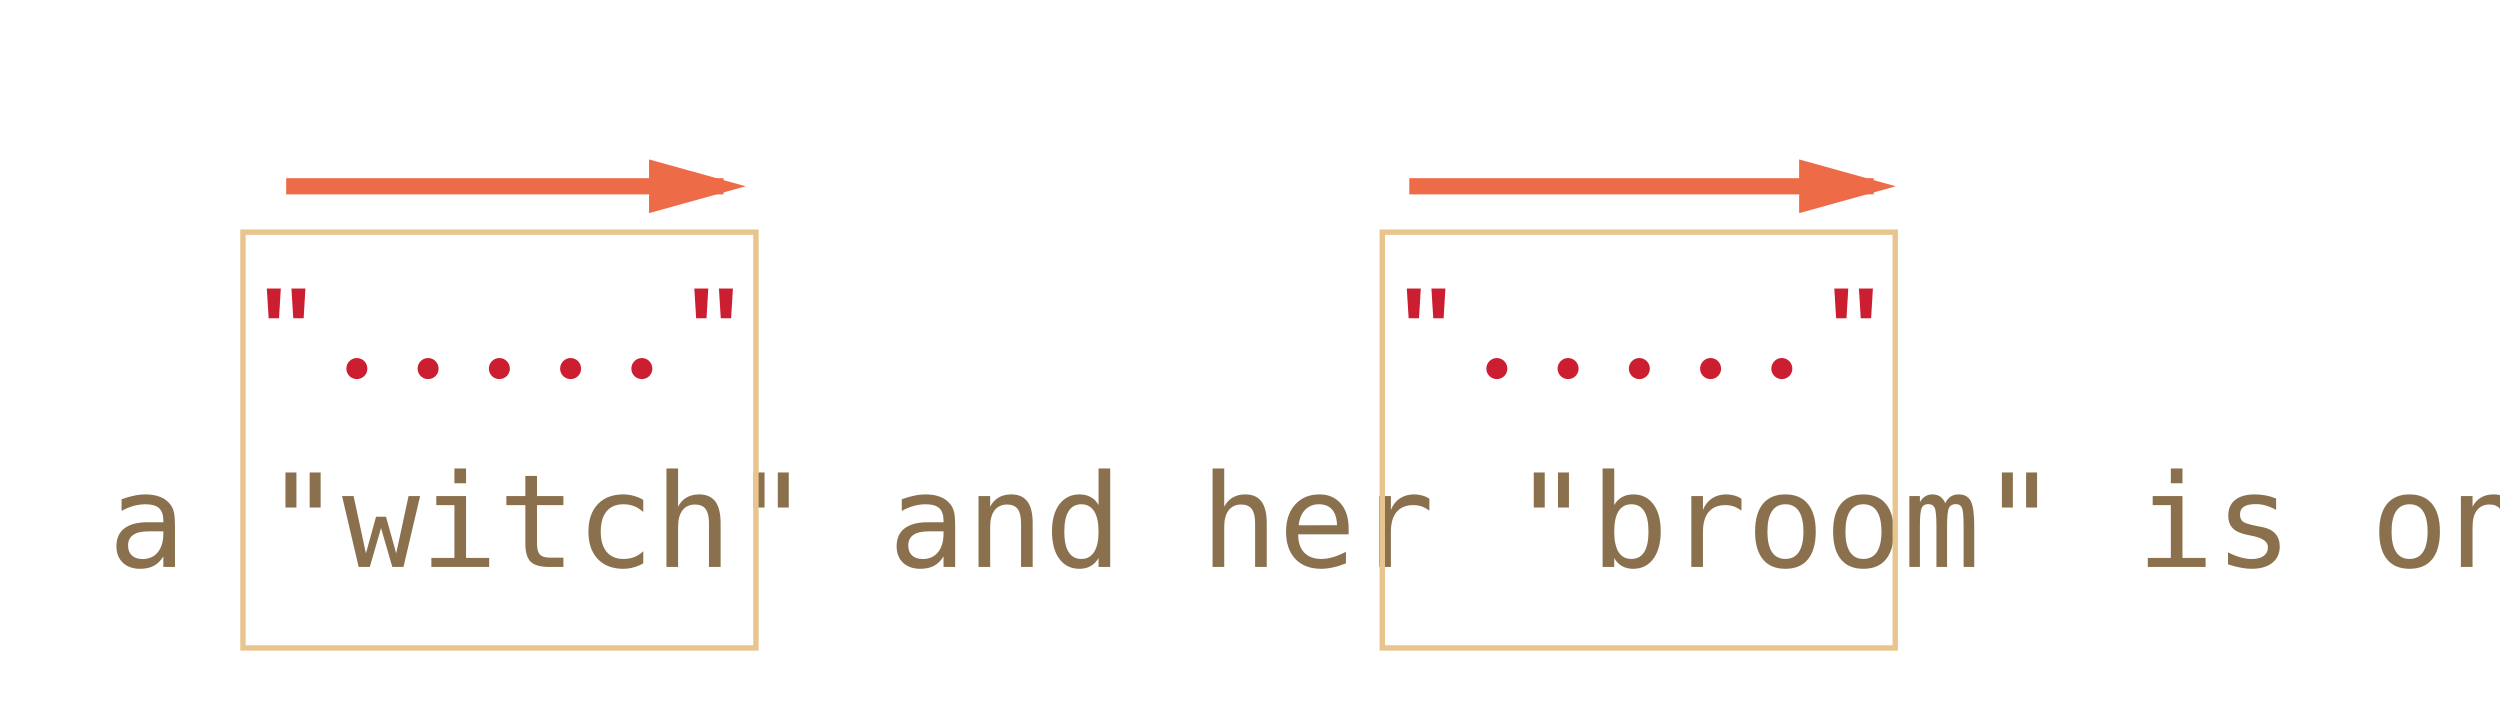
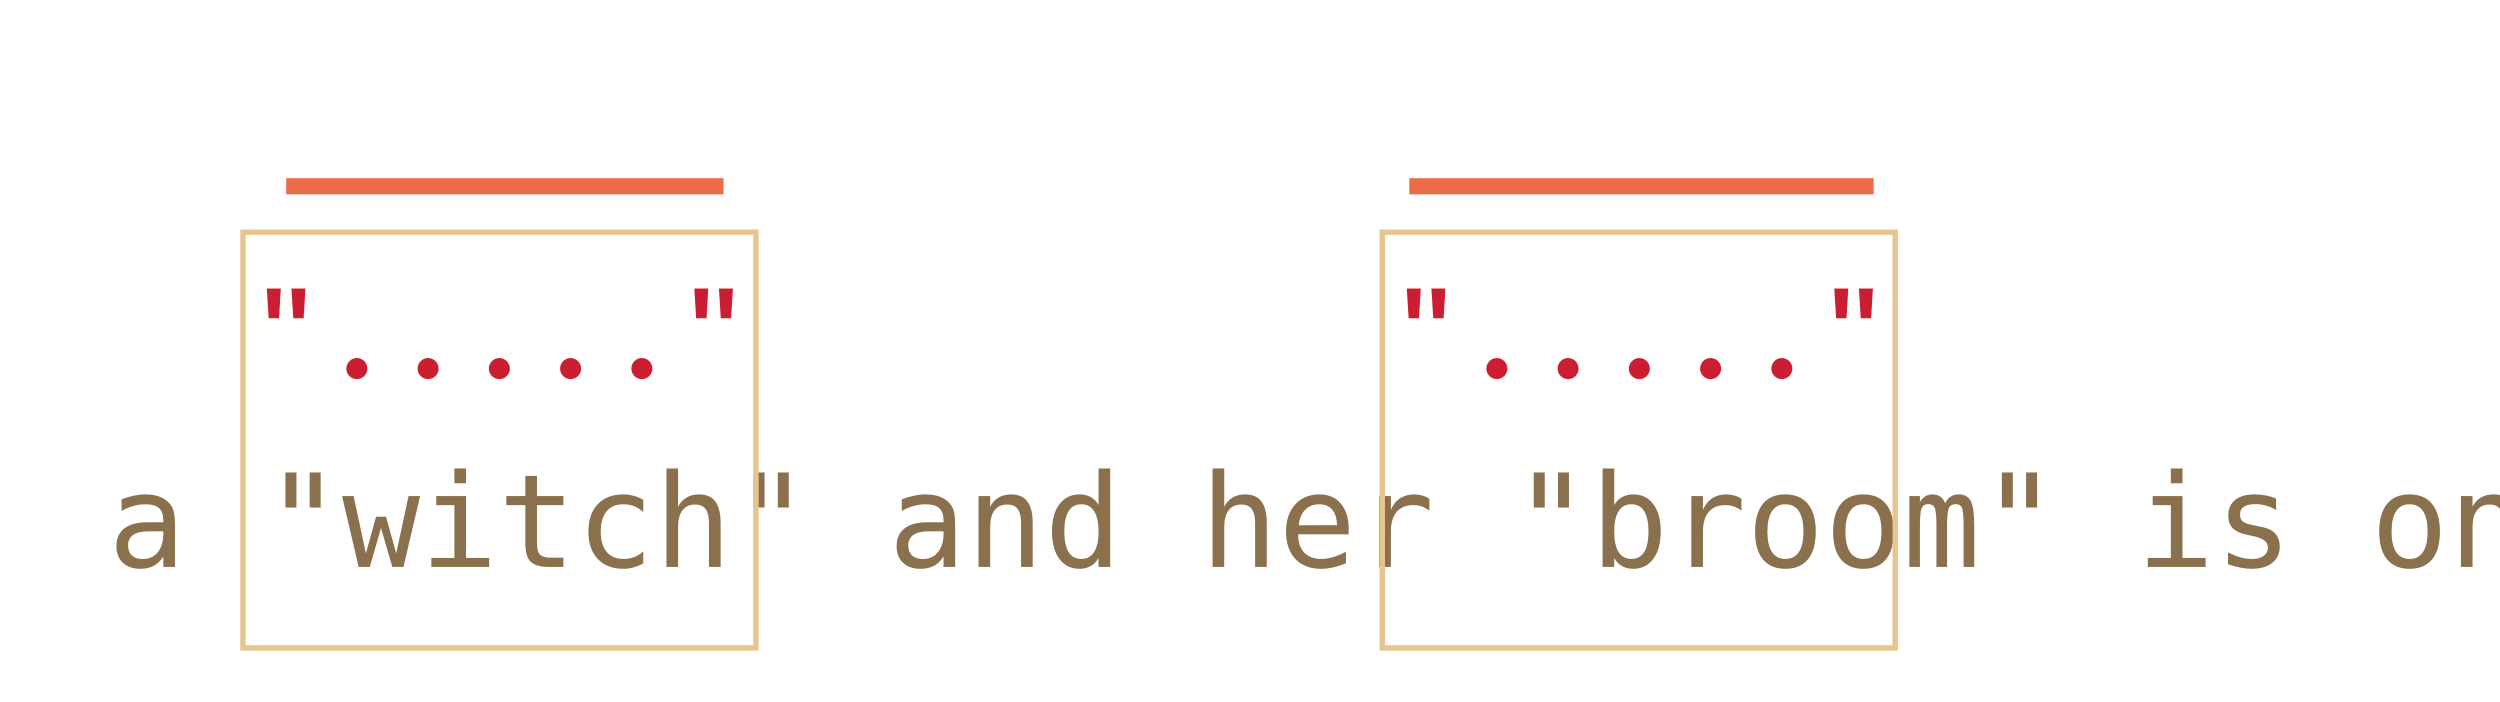
<svg xmlns="http://www.w3.org/2000/svg" width="463px" height="130px" viewBox="0 0 463 130" version="1.1">
  <defs />
  <g id="combined" stroke="none" stroke-width="1" fill="none" fill-rule="evenodd">
    <g id="witch_lazy6.svg">
      <text id="a-&quot;witch&quot;-and-her-&quot;b" font-family="Consolas" font-size="24" font-weight="normal" fill="#8A704D">
        <tspan x="20" y="105">a "witch" and her "broom" is one</tspan>
      </text>
      <rect id="Rectangle-1" stroke="#E8C48E" x="45" y="43" width="95" height="77" />
      <rect id="Rectangle-2" stroke="#E8C48E" x="256" y="43" width="95" height="77" />
      <path d="M52.004,53.441 L51.676,58.938 L49.754,58.938 L49.414,53.441 L52.004,53.441 Z M56.562,53.441 L56.234,58.938 L54.312,58.938 L53.973,53.441 L56.562,53.441 Z M66.09,66.309 C66.355,66.309 66.607,66.359 66.846,66.461 C67.084,66.563 67.291,66.703 67.467,66.883 C67.643,67.063 67.781,67.271 67.883,67.51 C67.984,67.748 68.035,68.004 68.035,68.277 C68.035,68.543 67.984,68.793 67.883,69.027 C67.781,69.262 67.643,69.467 67.467,69.643 C67.291,69.818 67.084,69.957 66.846,70.059 C66.607,70.16 66.355,70.211 66.09,70.211 C65.816,70.211 65.563,70.16 65.328,70.059 C65.094,69.957 64.889,69.818 64.713,69.643 C64.537,69.467 64.398,69.262 64.297,69.027 C64.195,68.793 64.145,68.543 64.145,68.277 C64.145,68.004 64.195,67.748 64.297,67.51 C64.398,67.271 64.537,67.063 64.713,66.883 C64.889,66.703 65.094,66.563 65.328,66.461 C65.563,66.359 65.816,66.309 66.09,66.309 L66.09,66.309 Z M79.285,66.309 C79.551,66.309 79.803,66.359 80.041,66.461 C80.279,66.563 80.486,66.703 80.662,66.883 C80.838,67.063 80.977,67.271 81.078,67.51 C81.18,67.748 81.23,68.004 81.23,68.277 C81.23,68.543 81.18,68.793 81.078,69.027 C80.977,69.262 80.838,69.467 80.662,69.643 C80.486,69.818 80.279,69.957 80.041,70.059 C79.803,70.16 79.551,70.211 79.285,70.211 C79.012,70.211 78.758,70.16 78.523,70.059 C78.289,69.957 78.084,69.818 77.908,69.643 C77.732,69.467 77.594,69.262 77.492,69.027 C77.391,68.793 77.34,68.543 77.34,68.277 C77.34,68.004 77.391,67.748 77.492,67.51 C77.594,67.271 77.732,67.063 77.908,66.883 C78.084,66.703 78.289,66.563 78.523,66.461 C78.758,66.359 79.012,66.309 79.285,66.309 L79.285,66.309 Z M92.48,66.309 C92.746,66.309 92.998,66.359 93.236,66.461 C93.475,66.563 93.682,66.703 93.857,66.883 C94.033,67.063 94.172,67.271 94.273,67.51 C94.375,67.748 94.426,68.004 94.426,68.277 C94.426,68.543 94.375,68.793 94.273,69.027 C94.172,69.262 94.033,69.467 93.857,69.643 C93.682,69.818 93.475,69.957 93.236,70.059 C92.998,70.16 92.746,70.211 92.48,70.211 C92.207,70.211 91.953,70.16 91.719,70.059 C91.484,69.957 91.279,69.818 91.104,69.643 C90.928,69.467 90.789,69.262 90.688,69.027 C90.586,68.793 90.535,68.543 90.535,68.277 C90.535,68.004 90.586,67.748 90.688,67.51 C90.789,67.271 90.928,67.063 91.104,66.883 C91.279,66.703 91.484,66.563 91.719,66.461 C91.953,66.359 92.207,66.309 92.48,66.309 L92.48,66.309 Z M105.676,66.309 C105.941,66.309 106.193,66.359 106.432,66.461 C106.67,66.563 106.877,66.703 107.053,66.883 C107.229,67.063 107.367,67.271 107.469,67.51 C107.57,67.748 107.621,68.004 107.621,68.277 C107.621,68.543 107.57,68.793 107.469,69.027 C107.367,69.262 107.229,69.467 107.053,69.643 C106.877,69.818 106.67,69.957 106.432,70.059 C106.193,70.16 105.941,70.211 105.676,70.211 C105.402,70.211 105.148,70.16 104.914,70.059 C104.68,69.957 104.475,69.818 104.299,69.643 C104.123,69.467 103.984,69.262 103.883,69.027 C103.781,68.793 103.73,68.543 103.73,68.277 C103.73,68.004 103.781,67.748 103.883,67.51 C103.984,67.271 104.123,67.063 104.299,66.883 C104.475,66.703 104.68,66.563 104.914,66.461 C105.148,66.359 105.402,66.309 105.676,66.309 L105.676,66.309 Z M118.871,66.309 C119.137,66.309 119.389,66.359 119.627,66.461 C119.865,66.563 120.072,66.703 120.248,66.883 C120.424,67.063 120.562,67.271 120.664,67.51 C120.766,67.748 120.816,68.004 120.816,68.277 C120.816,68.543 120.766,68.793 120.664,69.027 C120.562,69.262 120.424,69.467 120.248,69.643 C120.072,69.818 119.865,69.957 119.627,70.059 C119.389,70.16 119.137,70.211 118.871,70.211 C118.598,70.211 118.344,70.16 118.109,70.059 C117.875,69.957 117.67,69.818 117.494,69.643 C117.318,69.467 117.18,69.262 117.078,69.027 C116.977,68.793 116.926,68.543 116.926,68.277 C116.926,68.004 116.977,67.748 117.078,67.51 C117.18,67.271 117.318,67.063 117.494,66.883 C117.67,66.703 117.875,66.563 118.109,66.461 C118.344,66.359 118.598,66.309 118.871,66.309 L118.871,66.309 Z M131.176,53.441 L130.848,58.938 L128.926,58.938 L128.586,53.441 L131.176,53.441 Z M135.734,53.441 L135.406,58.938 L133.484,58.938 L133.145,53.441 L135.734,53.441 Z M263.129,53.441 L262.801,58.938 L260.879,58.938 L260.539,53.441 L263.129,53.441 Z M267.688,53.441 L267.359,58.938 L265.438,58.938 L265.098,53.441 L267.688,53.441 Z M277.215,66.309 C277.48,66.309 277.732,66.359 277.971,66.461 C278.209,66.563 278.416,66.703 278.592,66.883 C278.768,67.063 278.906,67.271 279.008,67.51 C279.109,67.748 279.16,68.004 279.16,68.277 C279.16,68.543 279.109,68.793 279.008,69.027 C278.906,69.262 278.768,69.467 278.592,69.643 C278.416,69.818 278.209,69.957 277.971,70.059 C277.732,70.16 277.48,70.211 277.215,70.211 C276.941,70.211 276.688,70.16 276.453,70.059 C276.219,69.957 276.014,69.818 275.838,69.643 C275.662,69.467 275.523,69.262 275.422,69.027 C275.32,68.793 275.27,68.543 275.27,68.277 C275.27,68.004 275.32,67.748 275.422,67.51 C275.523,67.271 275.662,67.063 275.838,66.883 C276.014,66.703 276.219,66.563 276.453,66.461 C276.688,66.359 276.941,66.309 277.215,66.309 L277.215,66.309 Z M290.41,66.309 C290.676,66.309 290.928,66.359 291.166,66.461 C291.404,66.563 291.611,66.703 291.787,66.883 C291.963,67.063 292.102,67.271 292.203,67.51 C292.305,67.748 292.355,68.004 292.355,68.277 C292.355,68.543 292.305,68.793 292.203,69.027 C292.102,69.262 291.963,69.467 291.787,69.643 C291.611,69.818 291.404,69.957 291.166,70.059 C290.928,70.16 290.676,70.211 290.41,70.211 C290.137,70.211 289.883,70.16 289.648,70.059 C289.414,69.957 289.209,69.818 289.033,69.643 C288.857,69.467 288.719,69.262 288.617,69.027 C288.516,68.793 288.465,68.543 288.465,68.277 C288.465,68.004 288.516,67.748 288.617,67.51 C288.719,67.271 288.857,67.063 289.033,66.883 C289.209,66.703 289.414,66.563 289.648,66.461 C289.883,66.359 290.137,66.309 290.41,66.309 L290.41,66.309 Z M303.605,66.309 C303.871,66.309 304.123,66.359 304.361,66.461 C304.6,66.563 304.807,66.703 304.982,66.883 C305.158,67.063 305.297,67.271 305.398,67.51 C305.5,67.748 305.551,68.004 305.551,68.277 C305.551,68.543 305.5,68.793 305.398,69.027 C305.297,69.262 305.158,69.467 304.982,69.643 C304.807,69.818 304.6,69.957 304.361,70.059 C304.123,70.16 303.871,70.211 303.605,70.211 C303.332,70.211 303.078,70.16 302.844,70.059 C302.609,69.957 302.404,69.818 302.229,69.643 C302.053,69.467 301.914,69.262 301.812,69.027 C301.711,68.793 301.66,68.543 301.66,68.277 C301.66,68.004 301.711,67.748 301.812,67.51 C301.914,67.271 302.053,67.063 302.229,66.883 C302.404,66.703 302.609,66.563 302.844,66.461 C303.078,66.359 303.332,66.309 303.605,66.309 L303.605,66.309 Z M316.801,66.309 C317.066,66.309 317.318,66.359 317.557,66.461 C317.795,66.563 318.002,66.703 318.178,66.883 C318.354,67.063 318.492,67.271 318.594,67.51 C318.695,67.748 318.746,68.004 318.746,68.277 C318.746,68.543 318.695,68.793 318.594,69.027 C318.492,69.262 318.354,69.467 318.178,69.643 C318.002,69.818 317.795,69.957 317.557,70.059 C317.318,70.16 317.066,70.211 316.801,70.211 C316.527,70.211 316.273,70.16 316.039,70.059 C315.805,69.957 315.6,69.818 315.424,69.643 C315.248,69.467 315.109,69.262 315.008,69.027 C314.906,68.793 314.855,68.543 314.855,68.277 C314.855,68.004 314.906,67.748 315.008,67.51 C315.109,67.271 315.248,67.063 315.424,66.883 C315.6,66.703 315.805,66.563 316.039,66.461 C316.273,66.359 316.527,66.309 316.801,66.309 L316.801,66.309 Z M329.996,66.309 C330.262,66.309 330.514,66.359 330.752,66.461 C330.99,66.563 331.197,66.703 331.373,66.883 C331.549,67.063 331.687,67.271 331.789,67.51 C331.891,67.748 331.941,68.004 331.941,68.277 C331.941,68.543 331.891,68.793 331.789,69.027 C331.687,69.262 331.549,69.467 331.373,69.643 C331.197,69.818 330.99,69.957 330.752,70.059 C330.514,70.16 330.262,70.211 329.996,70.211 C329.723,70.211 329.469,70.16 329.234,70.059 C329,69.957 328.795,69.818 328.619,69.643 C328.443,69.467 328.305,69.262 328.203,69.027 C328.102,68.793 328.051,68.543 328.051,68.277 C328.051,68.004 328.102,67.748 328.203,67.51 C328.305,67.271 328.443,67.063 328.619,66.883 C328.795,66.703 329,66.563 329.234,66.461 C329.469,66.359 329.723,66.309 329.996,66.309 L329.996,66.309 Z M342.301,53.441 L341.973,58.938 L340.051,58.938 L339.711,53.441 L342.301,53.441 Z M346.859,53.441 L346.531,58.938 L344.609,58.938 L344.27,53.441 L346.859,53.441 Z" id="--&quot;.....&quot;---------&quot;." fill="#CB1E31" />
      <path d="M262.5,34.5 L345.5,34.5" id="Line" stroke="#EE6B47" stroke-width="3" stroke-linecap="square" fill="#EE6B47" />
-       <path id="Line-decoration-1" d="M345.5,34.5 C341.72,33.45 338.48,32.55 334.7,31.5 C334.7,33.6 334.7,35.4 334.7,37.5 C338.48,36.45 341.72,35.55 345.5,34.5 C345.5,34.5 345.5,34.5 345.5,34.5 Z" stroke="#EE6B47" stroke-width="3" stroke-linecap="square" fill="#EE6B47" />
      <path d="M54.5,34.5 L132.5,34.5" id="Line" stroke="#EE6B47" stroke-width="3" stroke-linecap="square" fill="#EE6B47" />
-       <path id="Line-decoration-1" d="M132.5,34.5 C128.72,33.45 125.48,32.55 121.7,31.5 C121.7,33.6 121.7,35.4 121.7,37.5 C125.48,36.45 128.72,35.55 132.5,34.5 C132.5,34.5 132.5,34.5 132.5,34.5 Z" stroke="#EE6B47" stroke-width="3" stroke-linecap="square" fill="#EE6B47" />
    </g>
  </g>
</svg>
